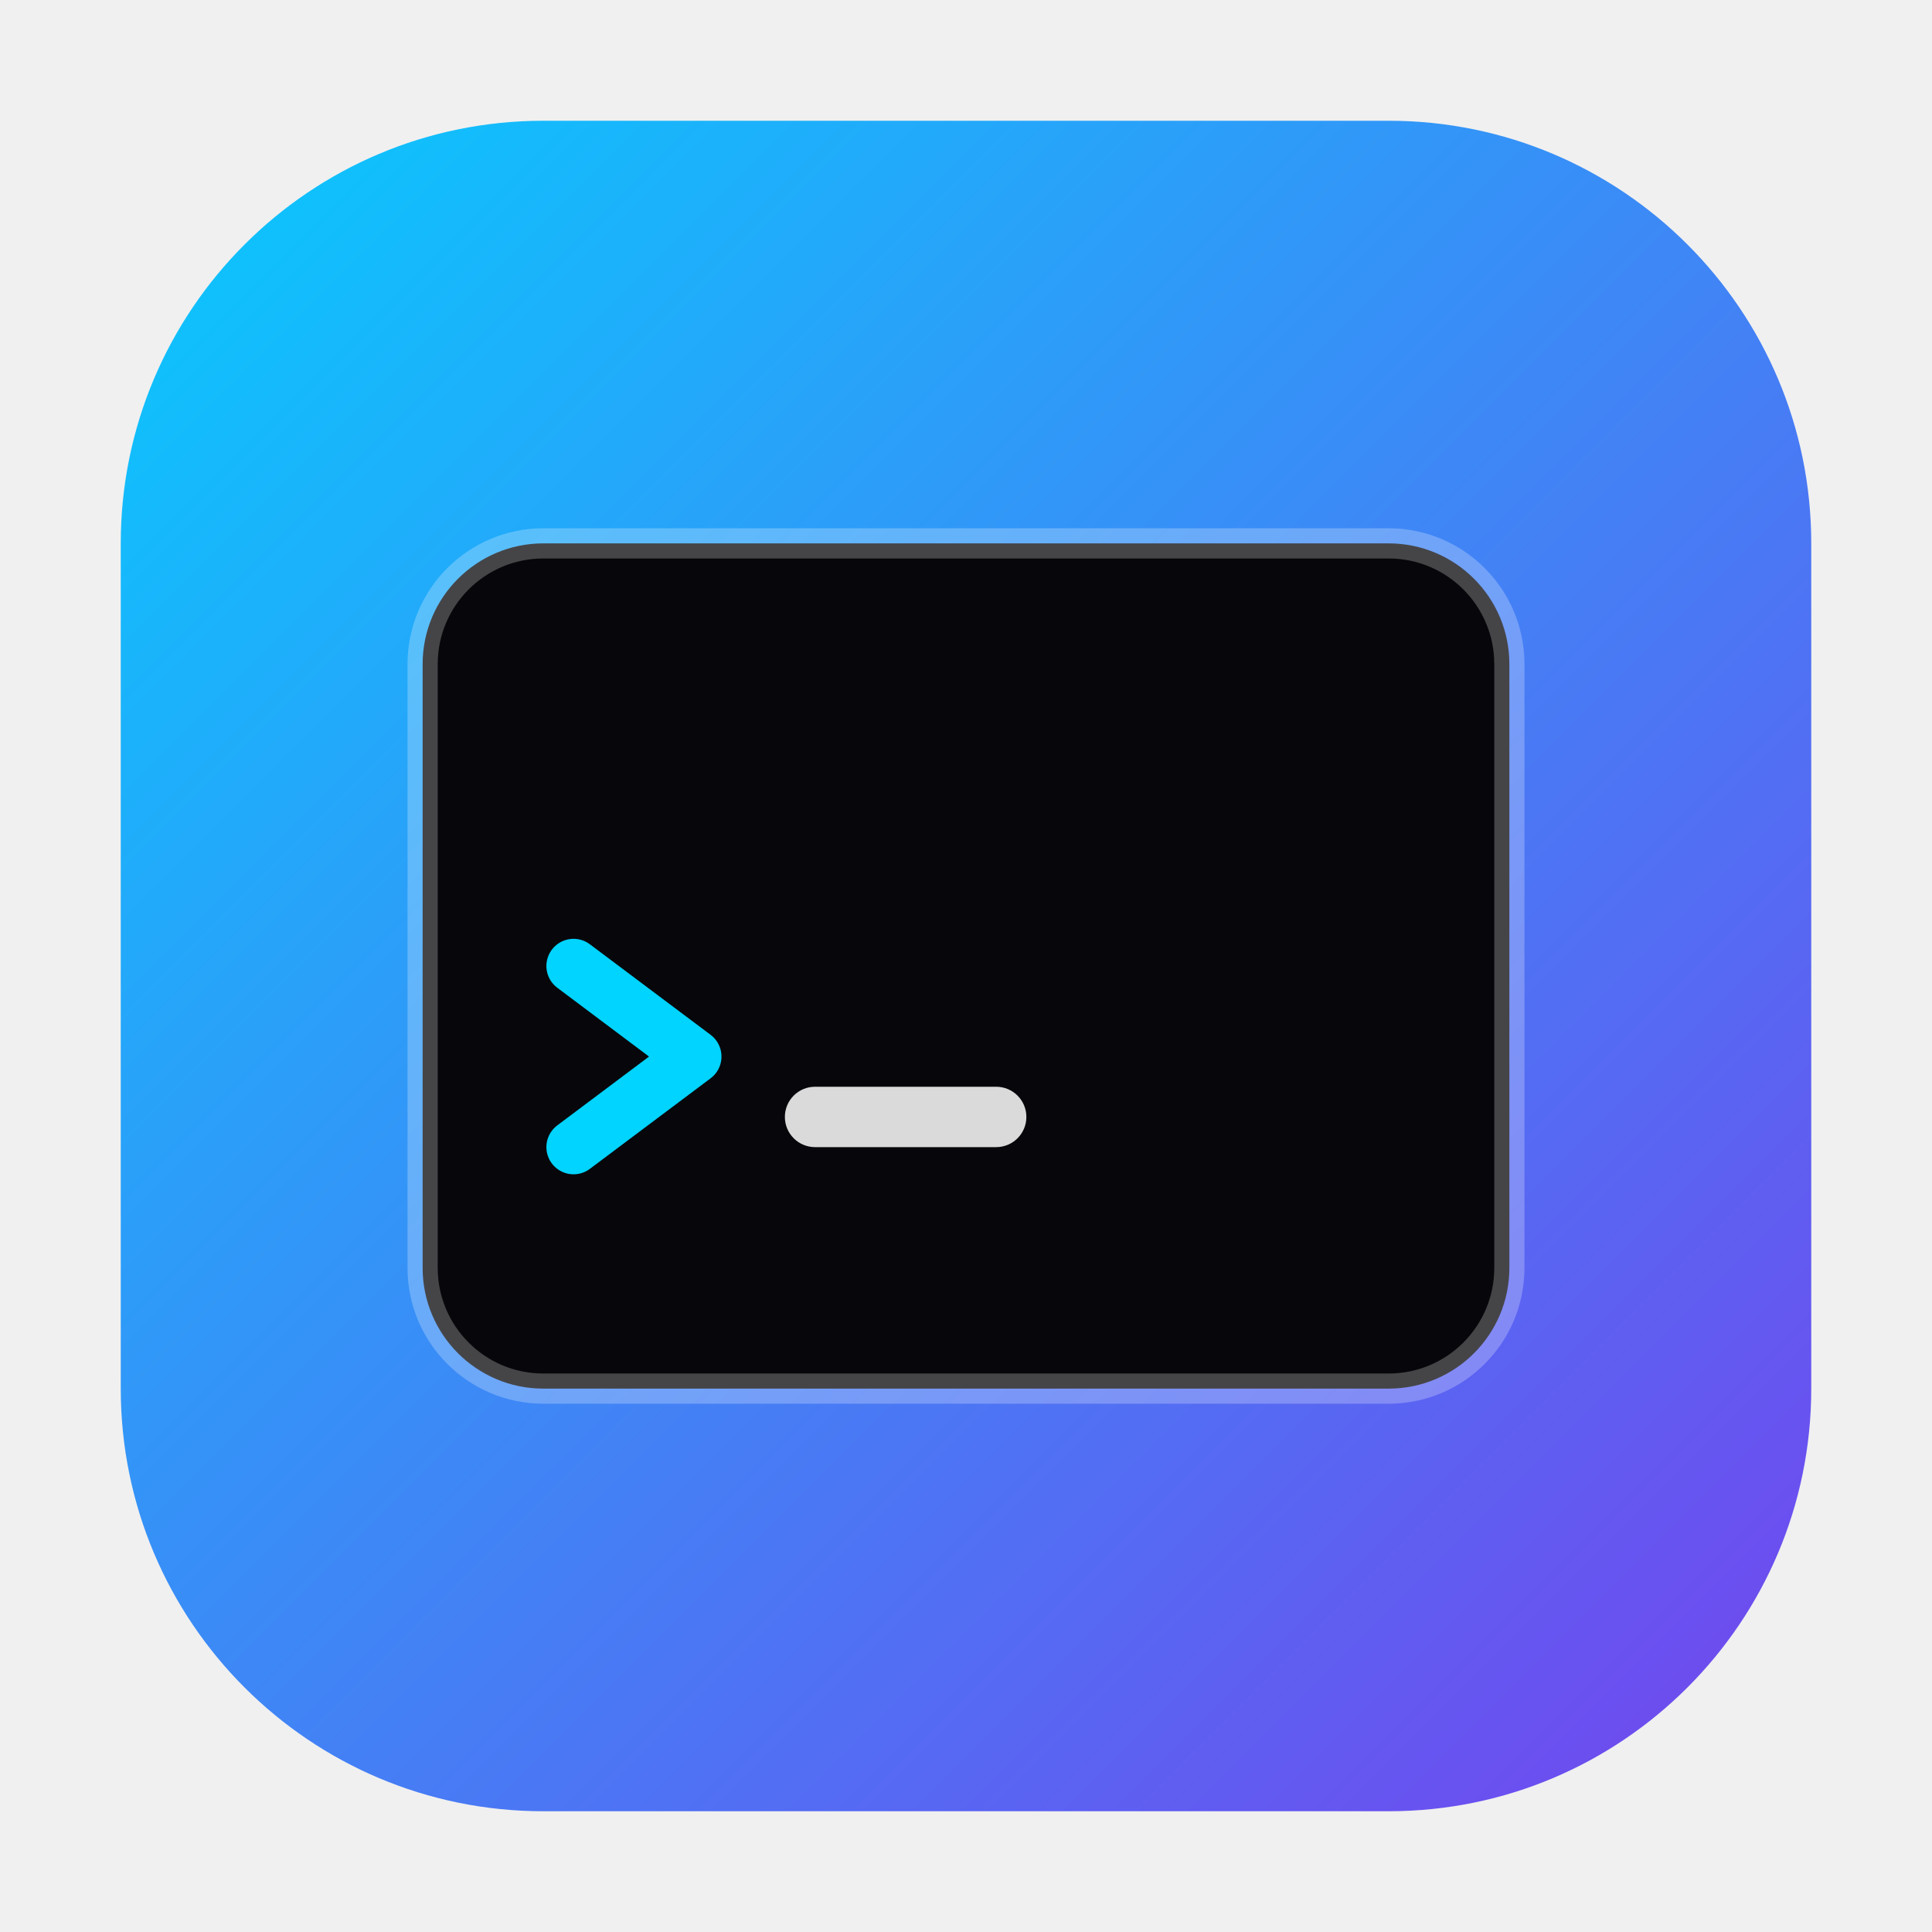
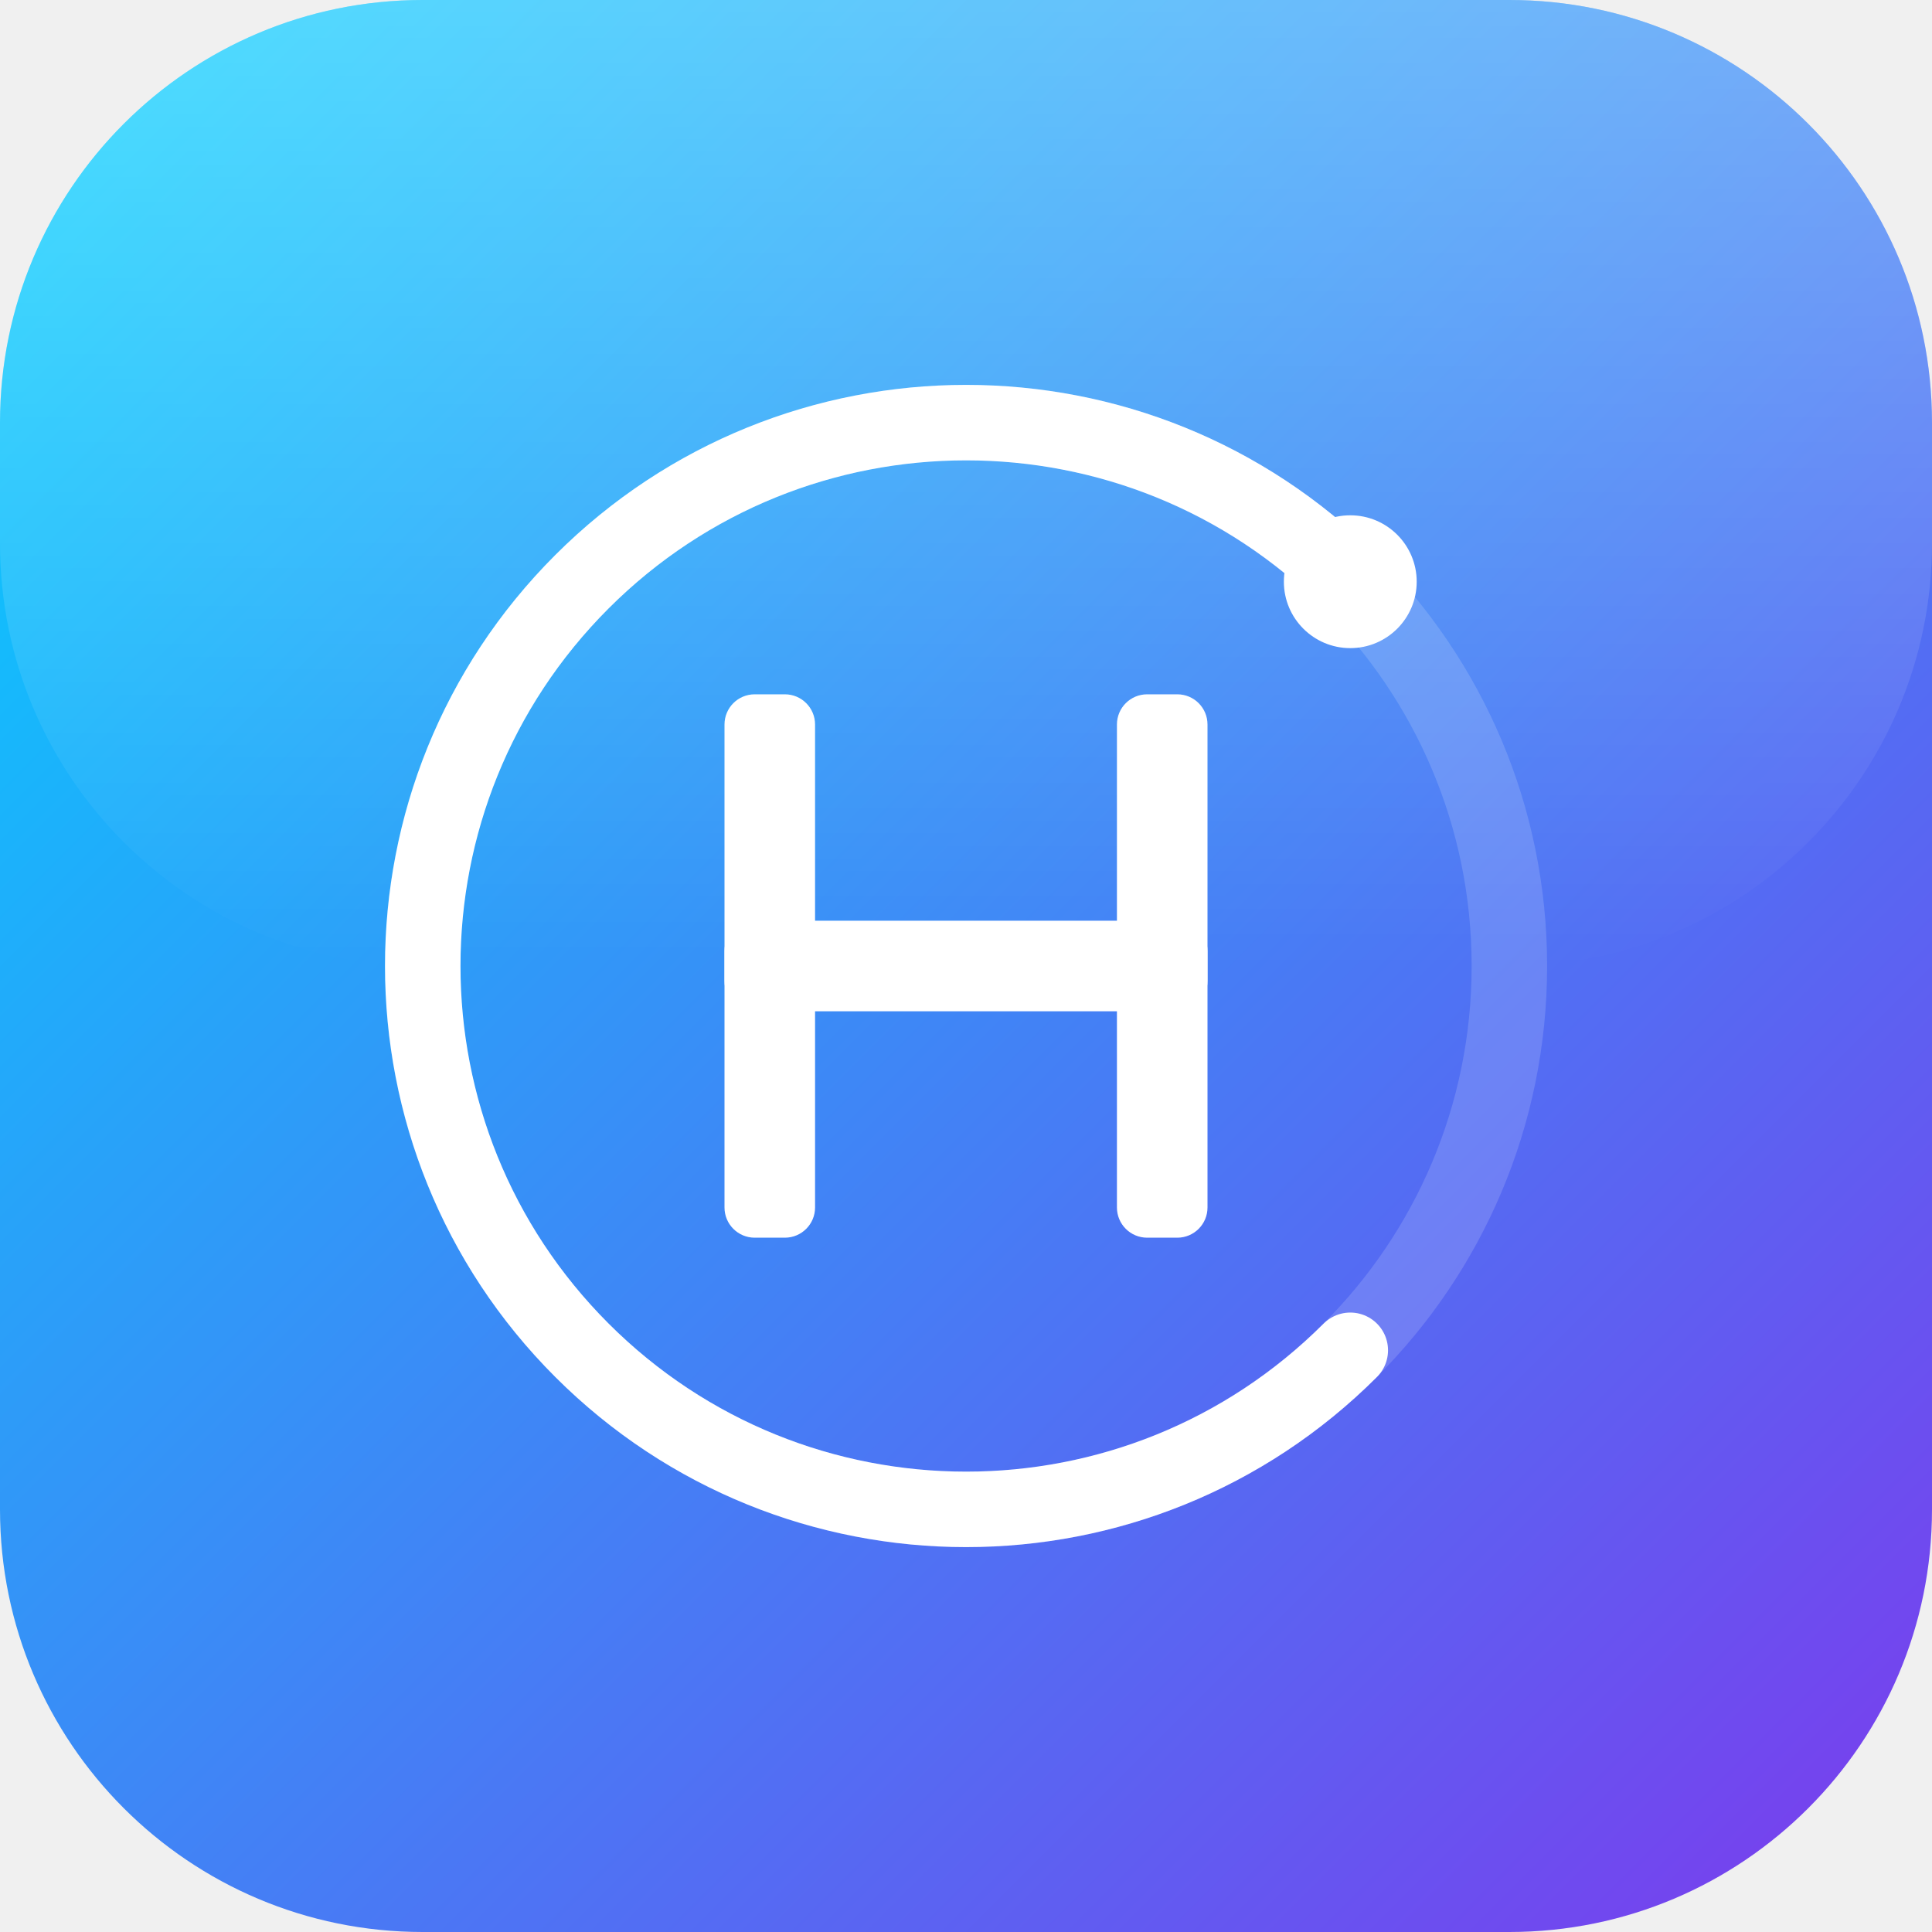
<svg xmlns="http://www.w3.org/2000/svg" viewBox="0 0 64 64" fill="none">
  <defs>
    <linearGradient id="g" x1="0" y1="0" x2="64" y2="64" gradientUnits="userSpaceOnUse">
      <stop offset="0%" stop-color="#00D4FF" />
      <stop offset="100%" stop-color="#7C3AED" />
    </linearGradient>
+     <linearGradient id="s" x1="0" y1="0" x2="0" y2="32" gradientUnits="userSpaceOnUse">
+       <stop offset="0%" stop-color="#FFFFFF" stop-opacity="0.3" />
+       <stop offset="100%" stop-color="#FFFFFF" stop-opacity="0" />
+     </linearGradient>
  </defs>
-   <rect x="4" y="4" width="56" height="56" rx="14" fill="url(#g)" />
-   <rect x="14" y="18" width="36" height="28" rx="4" fill="#07070B" stroke="white" stroke-opacity="0.25" />
-   <path d="M19 32 L23 35 L19 38" stroke="#00D4FF" stroke-width="1.8" stroke-linecap="round" stroke-linejoin="round" fill="none" />
-   <rect x="26" y="36" width="8" height="2" rx="1" fill="white" fill-opacity="0.85" />
+   <rect width="64" height="64" rx="14" fill="url(#g)" />
+   <rect width="64" height="32" rx="14" fill="url(#s)" />
+   <circle cx="32" cy="32" r="18" fill="none" stroke="#FFFFFF" stroke-opacity="0.15" stroke-width="2.5" />
+   <path d="M 44.73 44.73 A 18 18 0 1 1 44.73 19.27" fill="none" stroke="#FFFFFF" stroke-width="2.5" stroke-linecap="round" />
+   <circle cx="44.73" cy="19.27" r="2.2" fill="#FFFFFF" />
+   <g fill="#FFFFFF">
+     <rect x="24" y="23" width="3" height="18" rx="1" />
+     <rect x="37" y="23" width="3" height="18" rx="1" />
+     <rect x="24" y="30.5" width="16" height="3" rx="1" />
+   </g>
</svg>
